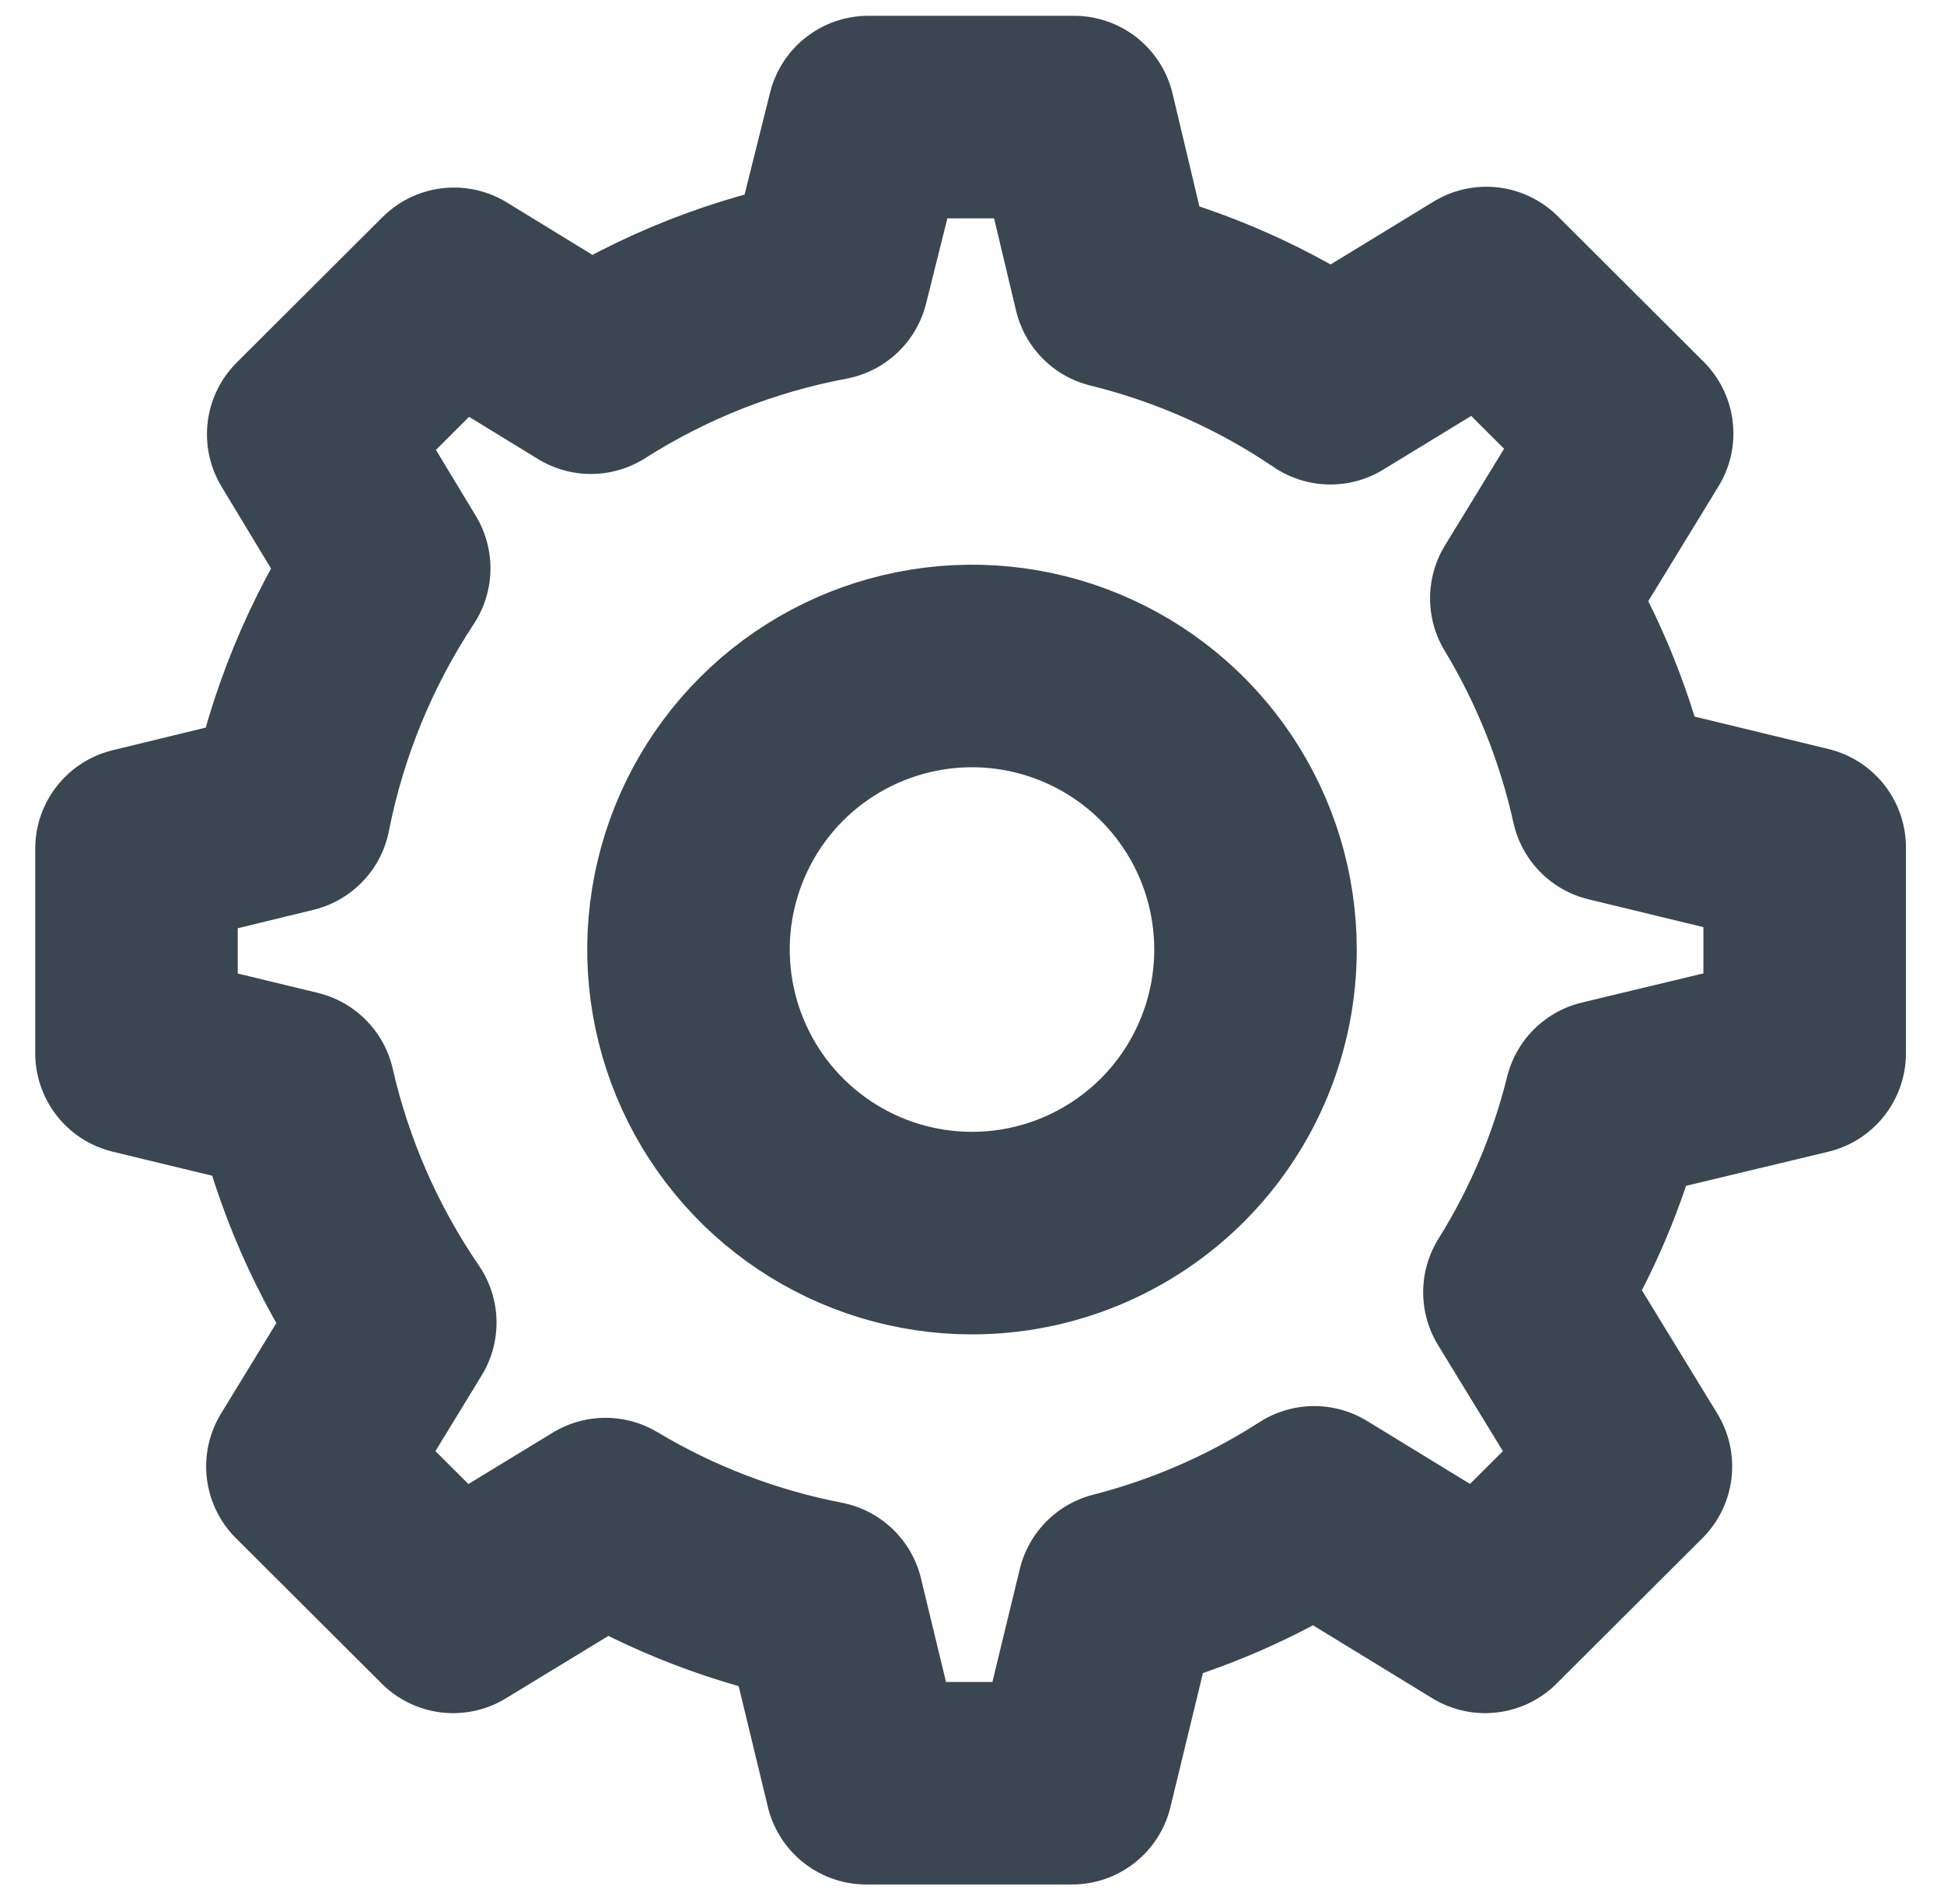
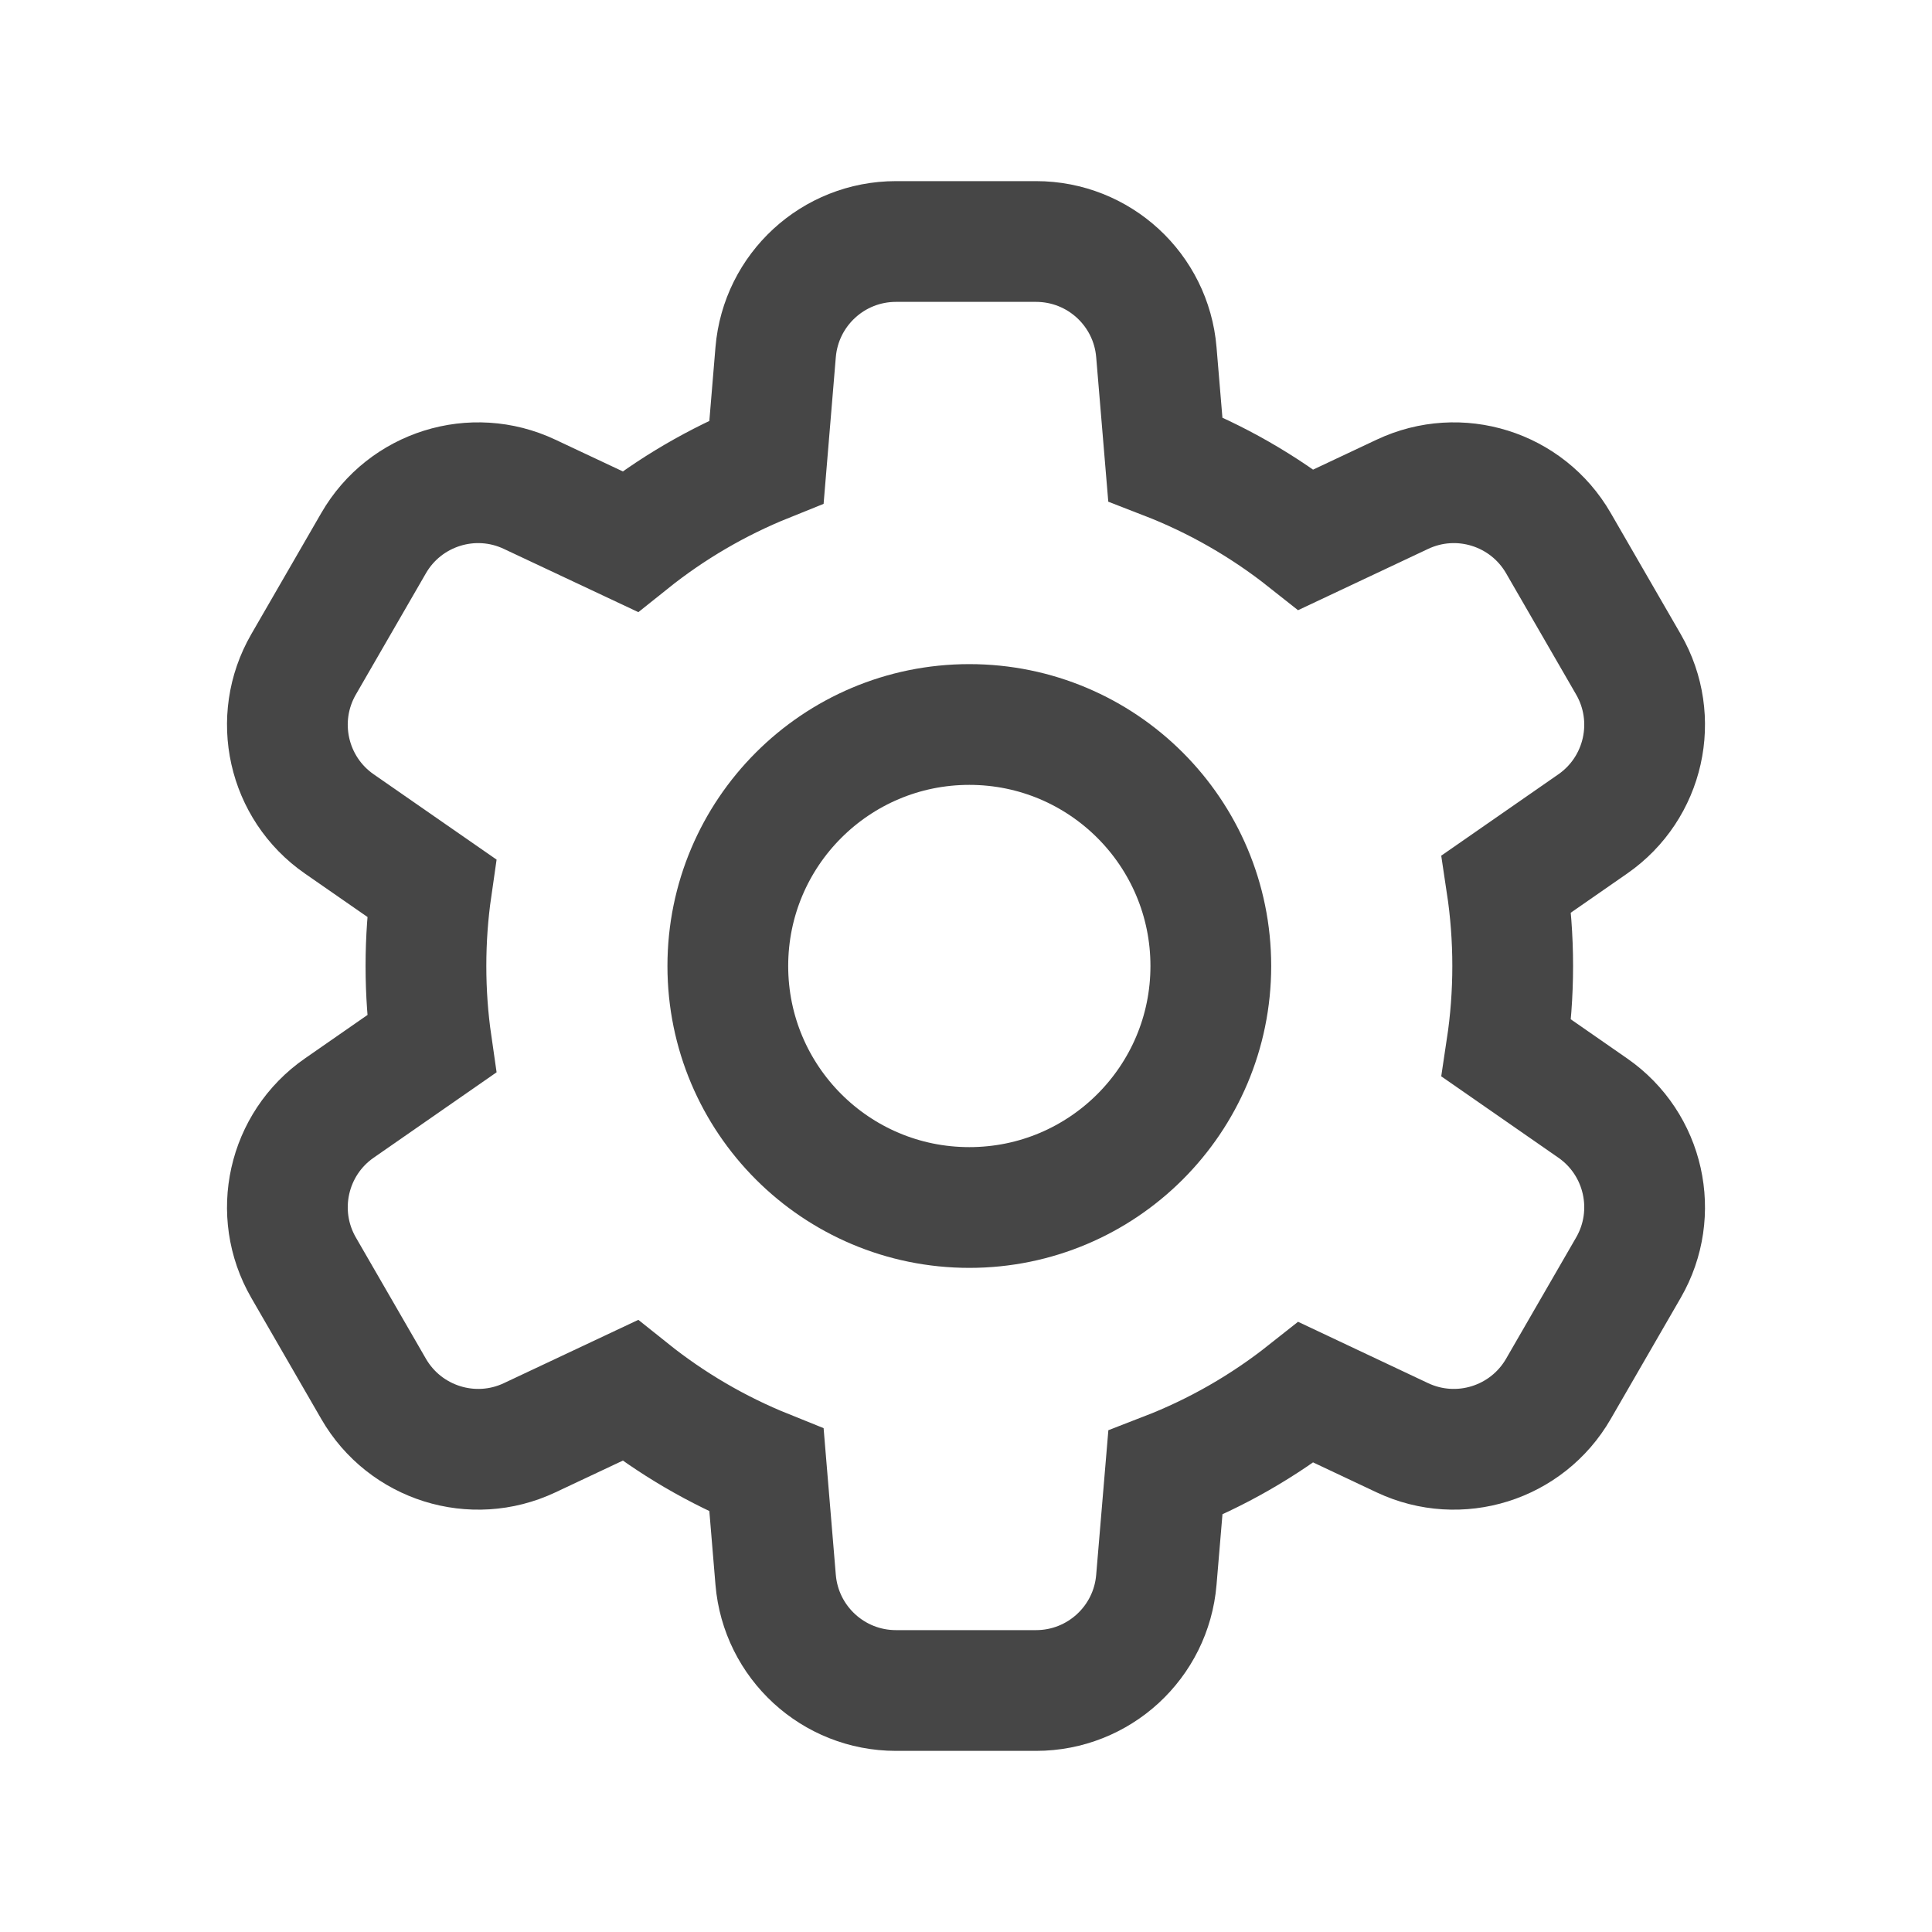
- <svg xmlns="http://www.w3.org/2000/svg" width="48" height="47" viewBox="0 0 48 47" fill="none">
-   <path d="M44.56 26V20.92L39.81 19.77C39.419 18.006 38.744 16.317 37.81 14.77L40.3 10.7L36.7 7.11L32.85 9.46C31.228 8.36 29.423 7.558 27.52 7.09L26.52 2.89H21.44L20.44 6.89C18.36 7.28 16.375 8.064 14.59 9.2L11.21 7.13L7.61 10.72L9.61 14.03C8.408 15.851 7.572 17.889 7.15 20.03L3.37 20.95V26L7.26 26.94C7.727 28.984 8.575 30.921 9.76 32.65L7.59 36.2L11.19 39.79L14.95 37.5C16.604 38.49 18.418 39.184 20.31 39.55L21.39 44.02H26.47L27.61 39.32C29.326 38.881 30.96 38.168 32.45 37.21L36.67 39.79L40.27 36.2L37.64 31.9C38.552 30.442 39.227 28.849 39.64 27.18L44.56 26ZM24 30.44C22.616 30.44 21.262 30.029 20.111 29.26C18.96 28.491 18.063 27.398 17.533 26.119C17.003 24.84 16.864 23.432 17.134 22.075C17.405 20.717 18.071 19.469 19.05 18.49C20.029 17.511 21.276 16.845 22.634 16.575C23.992 16.304 25.4 16.443 26.679 16.973C27.958 17.503 29.051 18.4 29.82 19.551C30.59 20.702 31 22.055 31 23.44C31 25.297 30.262 27.077 28.95 28.39C27.637 29.702 25.857 30.44 24 30.44V30.44Z" stroke="#3A4651" stroke-width="5" stroke-linecap="round" stroke-linejoin="round" />
+ <svg xmlns="http://www.w3.org/2000/svg" width="32" height="32" viewBox="0 0 32 32" fill="none">
+   <path fill-rule="evenodd" clip-rule="evenodd" d="M17.16 4C18.2 4 19.067 4.797 19.153 5.834L19.301 7.603C20.148 7.931 20.933 8.383 21.634 8.938L23.228 8.187C24.169 7.743 25.292 8.095 25.812 8.996L26.972 11.004C27.492 11.905 27.235 13.054 26.381 13.647L24.953 14.639C25.02 15.083 25.055 15.537 25.055 16C25.055 16.463 25.02 16.917 24.953 17.361L26.381 18.353C27.235 18.946 27.492 20.095 26.972 20.996L25.812 23.004C25.292 23.905 24.169 24.257 23.228 23.814L21.634 23.062C20.933 23.617 20.148 24.069 19.302 24.396L19.153 26.166C19.067 27.203 18.2 28 17.16 28H14.84C13.8 28 12.934 27.203 12.847 26.166L12.696 24.352C11.876 24.022 11.115 23.575 10.435 23.031L8.772 23.814C7.832 24.257 6.708 23.905 6.188 23.004L5.028 20.996C4.508 20.095 4.765 18.946 5.62 18.353L7.147 17.292C7.086 16.87 7.055 16.439 7.055 16C7.055 15.561 7.086 15.129 7.147 14.707L5.62 13.647C4.765 13.054 4.508 11.905 5.028 11.004L6.188 8.996C6.708 8.095 7.832 7.743 8.772 8.187L10.435 8.969C11.115 8.425 11.876 7.978 12.696 7.648L12.847 5.834C12.934 4.797 13.8 4 14.84 4H17.16Z" stroke="#464646" stroke-width="2" />
+   <circle cx="16.055" cy="16" r="4" stroke="#464646" stroke-width="2" />
</svg>
